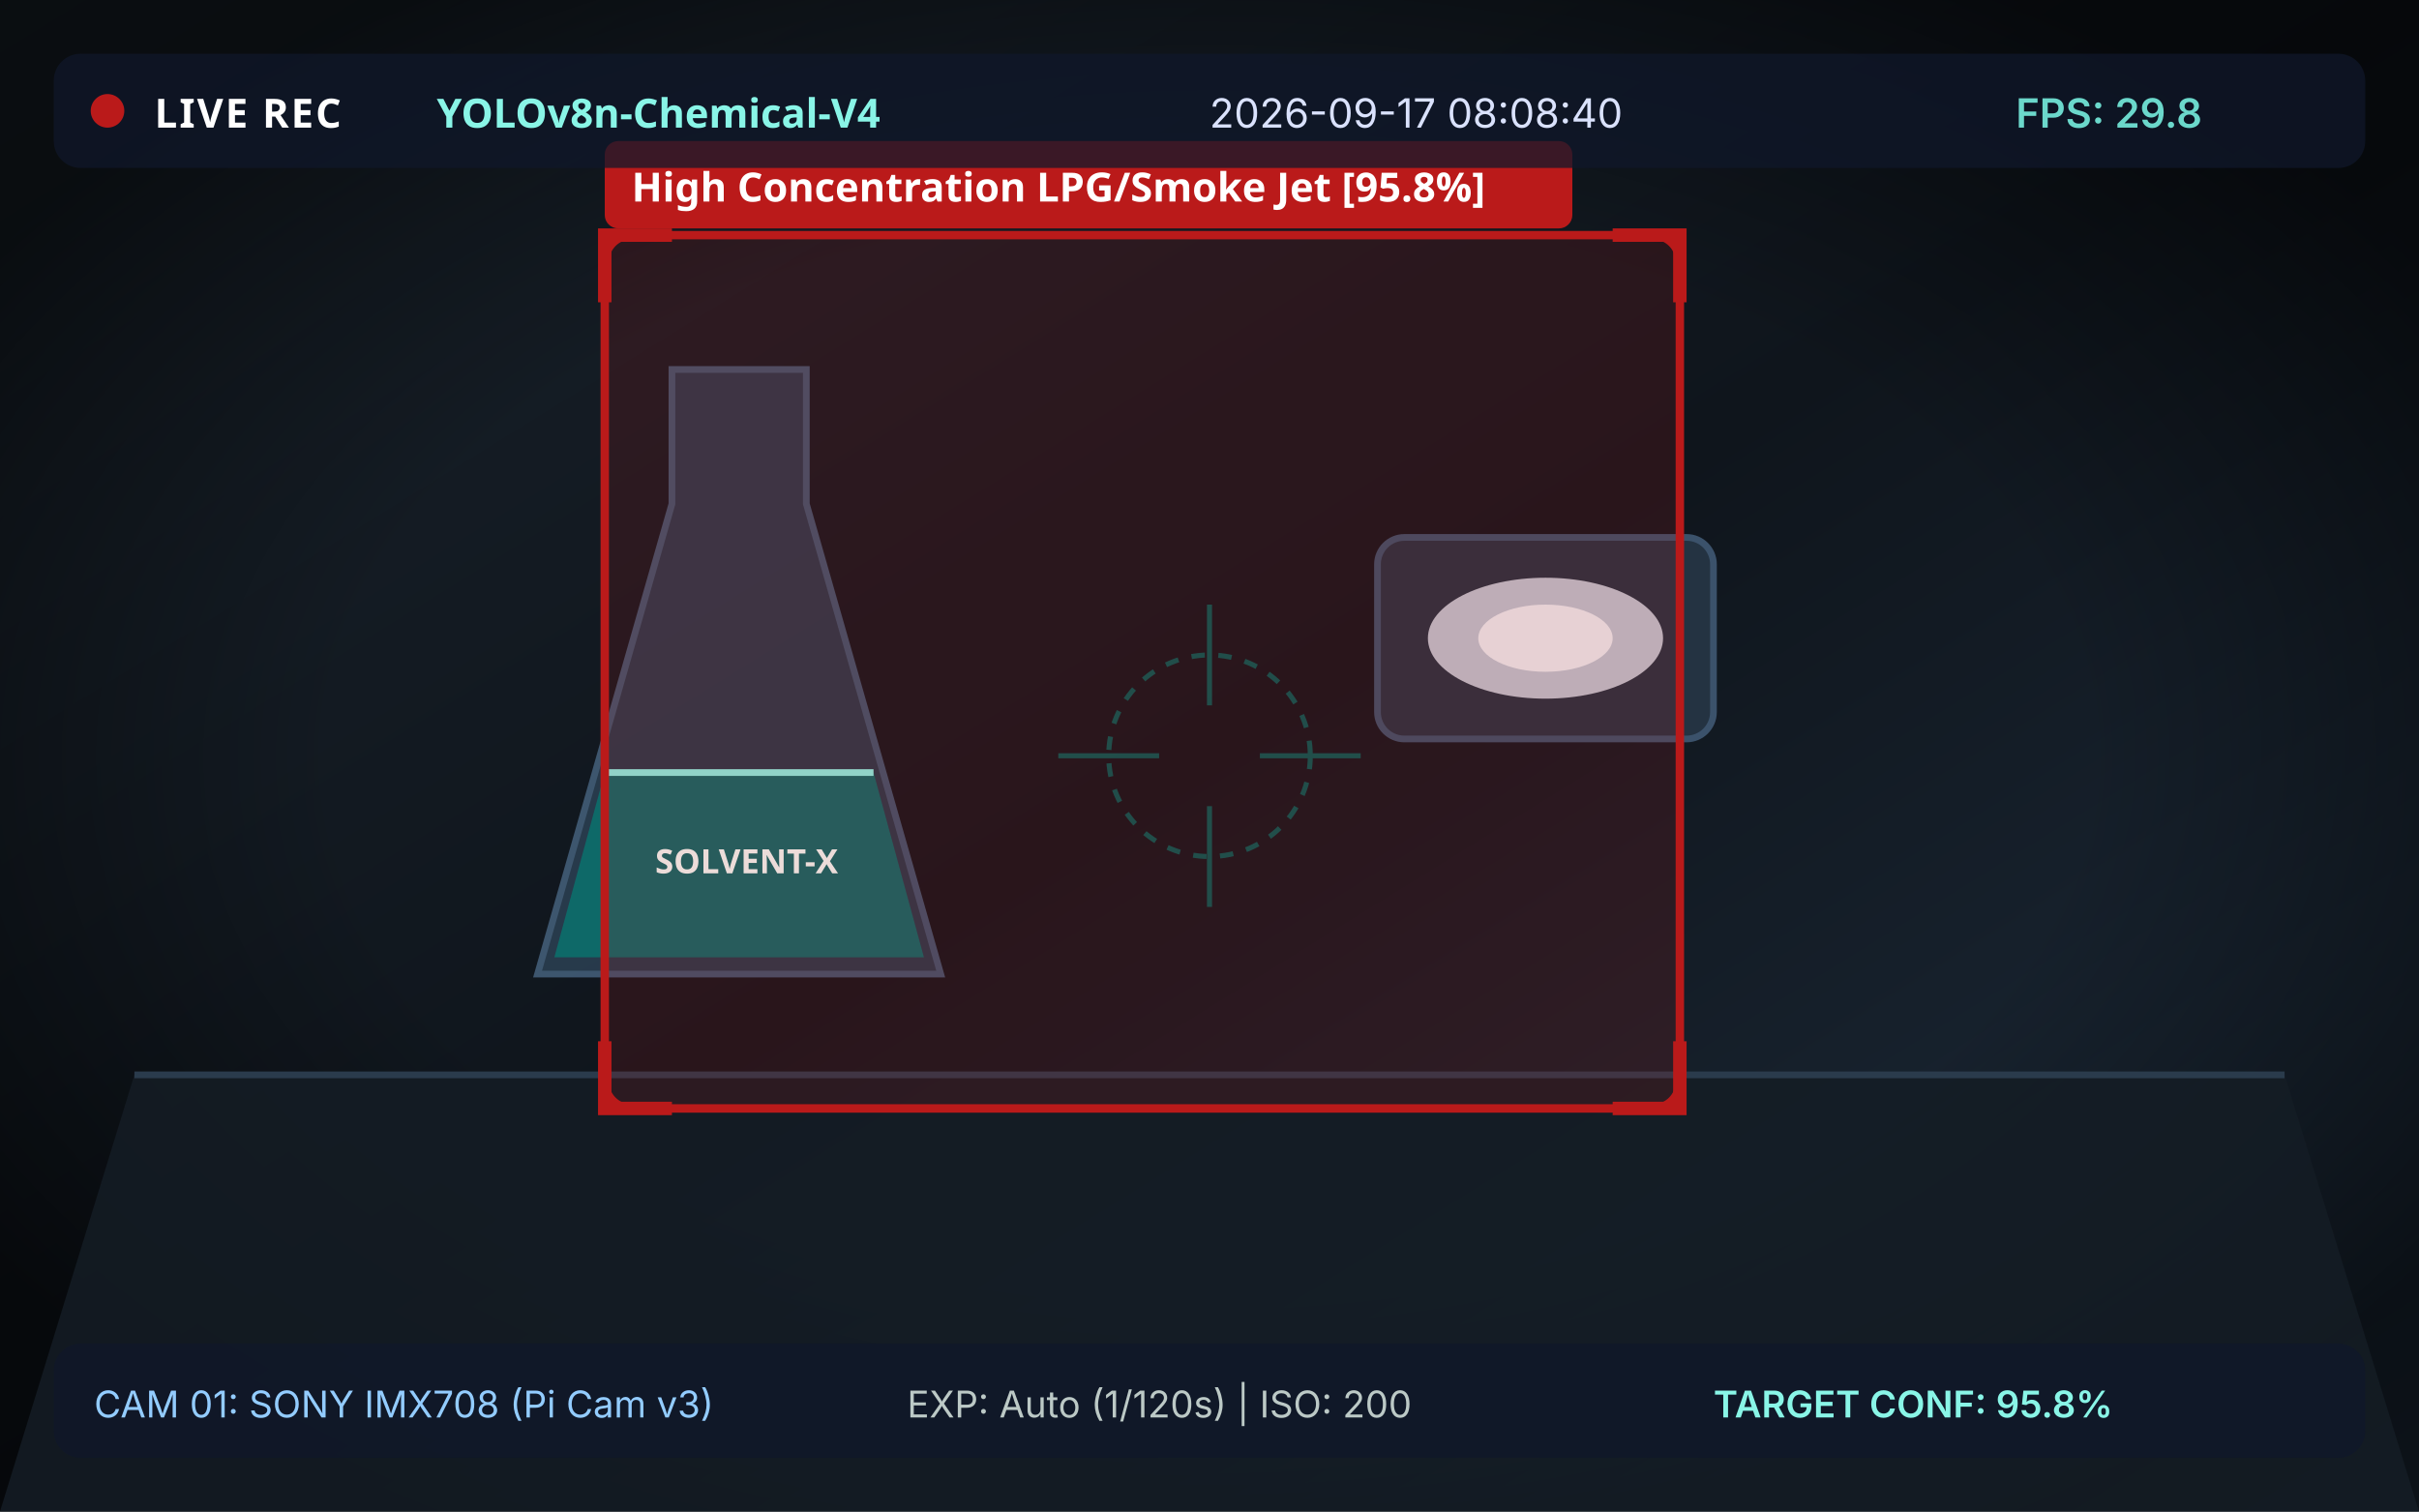
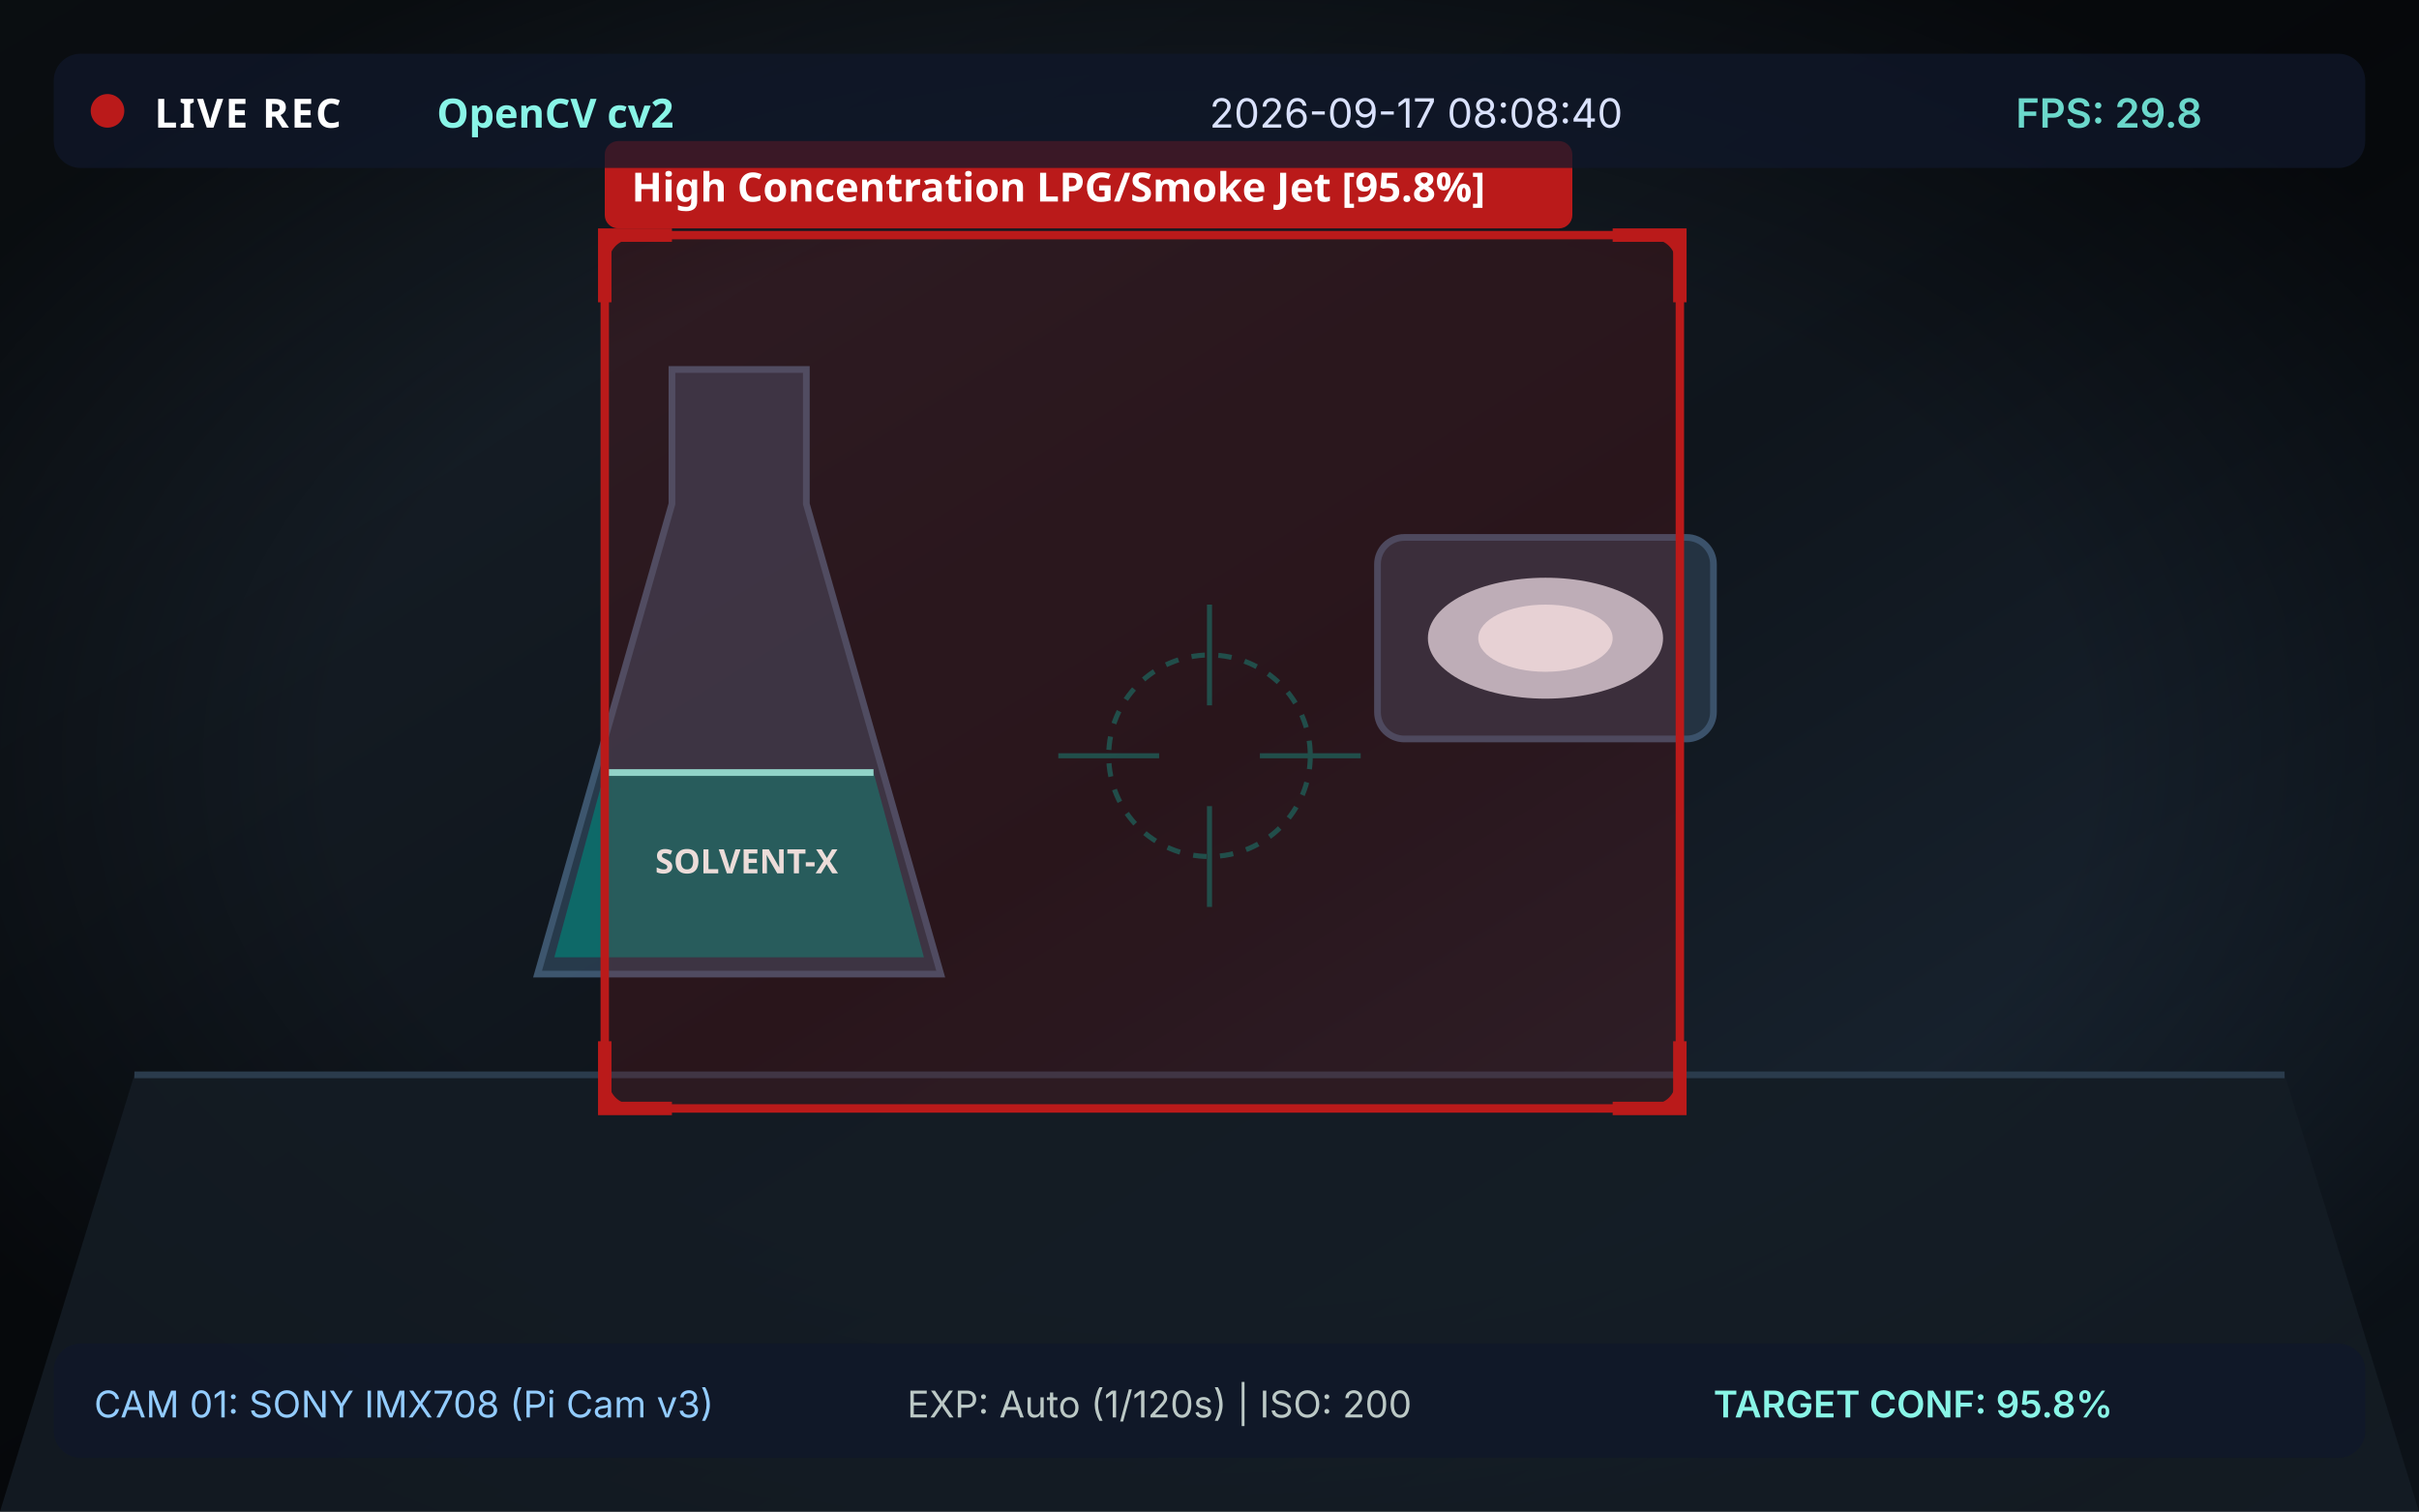
<svg xmlns="http://www.w3.org/2000/svg" viewBox="0 0 720 450" width="720" height="450">
  <defs>
    <linearGradient id="bgGrad" x1="0%" y1="0%" x2="100%" y2="100%">
      <stop offset="0%" stop-color="#19222b" />
      <stop offset="50%" stop-color="#0f151c" />
      <stop offset="100%" stop-color="#1e2d3d" />
    </linearGradient>
    <radialGradient id="vignette" cx="50%" cy="50%" r="60%">
      <stop offset="60%" stop-color="transparent" />
      <stop offset="100%" stop-color="rgba(0,0,0,0.6)" />
    </radialGradient>
  </defs>
  <rect width="720" height="450" fill="url(#bgGrad)" />
  <rect width="720" height="450" fill="url(#vignette)" />
  <polygon points="40,320 680,320 720,450 0,450" fill="#141c24" opacity="0.85" />
  <line x1="40" y1="320" x2="680" y2="320" stroke="#2a3b4c" stroke-width="2" />
  <g transform="translate(160, 110)">
    <path d="M40 0 L80 0 L80 40 L120 180 L0 180 L40 40 Z" fill="#2d4256" stroke="#486582" stroke-width="2" opacity="0.8" />
    <path d="M20 120 L100 120 L115 175 L5 175 Z" fill="#008378" opacity="0.65" />
    <line x1="20" y1="120" x2="100" y2="120" stroke="#89f5e7" stroke-width="2" />
    <text x="35" y="150" fill="#f4fffc" font-size="10" font-family="sans-serif" font-weight="bold">SOLVENT-X</text>
  </g>
  <g transform="translate(410, 160)">
    <rect x="0" y="0" width="100" height="60" rx="8" fill="#243342" stroke="#3b526b" stroke-width="2" />
    <ellipse cx="50" cy="30" rx="35" ry="18" fill="#d9e2ec" opacity="0.85" />
    <ellipse cx="50" cy="30" rx="20" ry="10" fill="#f0f4f8" opacity="0.95" />
  </g>
  <g stroke="#008378" stroke-width="1.5" opacity="0.6">
    <circle cx="360" cy="225" r="30" fill="none" stroke-dasharray="4,4" />
    <line x1="360" y1="180" x2="360" y2="210" />
    <line x1="360" y1="240" x2="360" y2="270" />
    <line x1="315" y1="225" x2="345" y2="225" />
    <line x1="375" y1="225" x2="405" y2="225" />
  </g>
  <g>
    <rect x="180" y="70" width="320" height="260" fill="rgba(186, 26, 26, 0.15)" stroke="#ba1a1a" stroke-width="2.5" rx="8" />
    <path d="M180 90 L180 70 L200 70" stroke="#ba1a1a" stroke-width="4" fill="none" />
    <path d="M480 70 L500 70 L500 90" stroke="#ba1a1a" stroke-width="4" fill="none" />
    <path d="M180 310 L180 330 L200 330" stroke="#ba1a1a" stroke-width="4" fill="none" />
    <path d="M480 330 L500 330 L500 310" stroke="#ba1a1a" stroke-width="4" fill="none" />
    <rect x="180" y="42" width="288" height="26" fill="#ba1a1a" rx="4" />
    <text x="188" y="60" fill="#ffffff" font-family="'Plus Jakarta Sans', sans-serif" font-weight="700" font-size="12">
          High Concentration LPG/Smoke Jet [95.8%]
        </text>
  </g>
  <rect x="16" y="16" width="688" height="34" rx="8" fill="rgba(15, 23, 42, 0.75)" />
  <circle cx="32" cy="33" r="5" fill="#ba1a1a">
    <animate attributeName="opacity" values="1;0.2;1" dur="1.5s" repeatCount="indefinite" />
  </circle>
  <text x="46" y="38" fill="#ffffff" font-family="'Plus Jakarta Sans', sans-serif" font-weight="700" font-size="12" letter-spacing="0.05em">LIVE REC</text>
-   <text x="130" y="38" fill="#89f5e7" font-family="'Plus Jakarta Sans', sans-serif" font-weight="600" font-size="12">YOLOv8n-Chemical-V4</text>
+   <text x="130" y="38" fill="#89f5e7" font-family="'Plus Jakarta Sans', sans-serif" font-weight="600" font-size="12">OpenCV cv2</text>
  <text x="360" y="38" fill="#dae2fd" font-family="'Inter', sans-serif" font-size="12">2026-09-17 08:08:40</text>
  <text x="600" y="38" fill="#6bd8cb" font-family="'Inter', sans-serif" font-weight="600" font-size="12">FPS: 29.8</text>
  <rect x="16" y="400" width="688" height="34" rx="8" fill="rgba(15, 23, 42, 0.75)" />
  <text x="28" y="422" fill="#93ccff" font-family="'Inter', sans-serif" font-size="11">CAM 01: SONY IMX708 (Pi Cam v3)</text>
  <text x="270" y="422" fill="#bcc9c6" font-family="'Inter', sans-serif" font-size="11">EXP: Auto (1/120s) | ISO: 200</text>
  <text x="510" y="422" fill="#89f5e7" font-family="'Inter', sans-serif" font-weight="600" font-size="11">TARGET CONF: 95.8%</text>
</svg>
